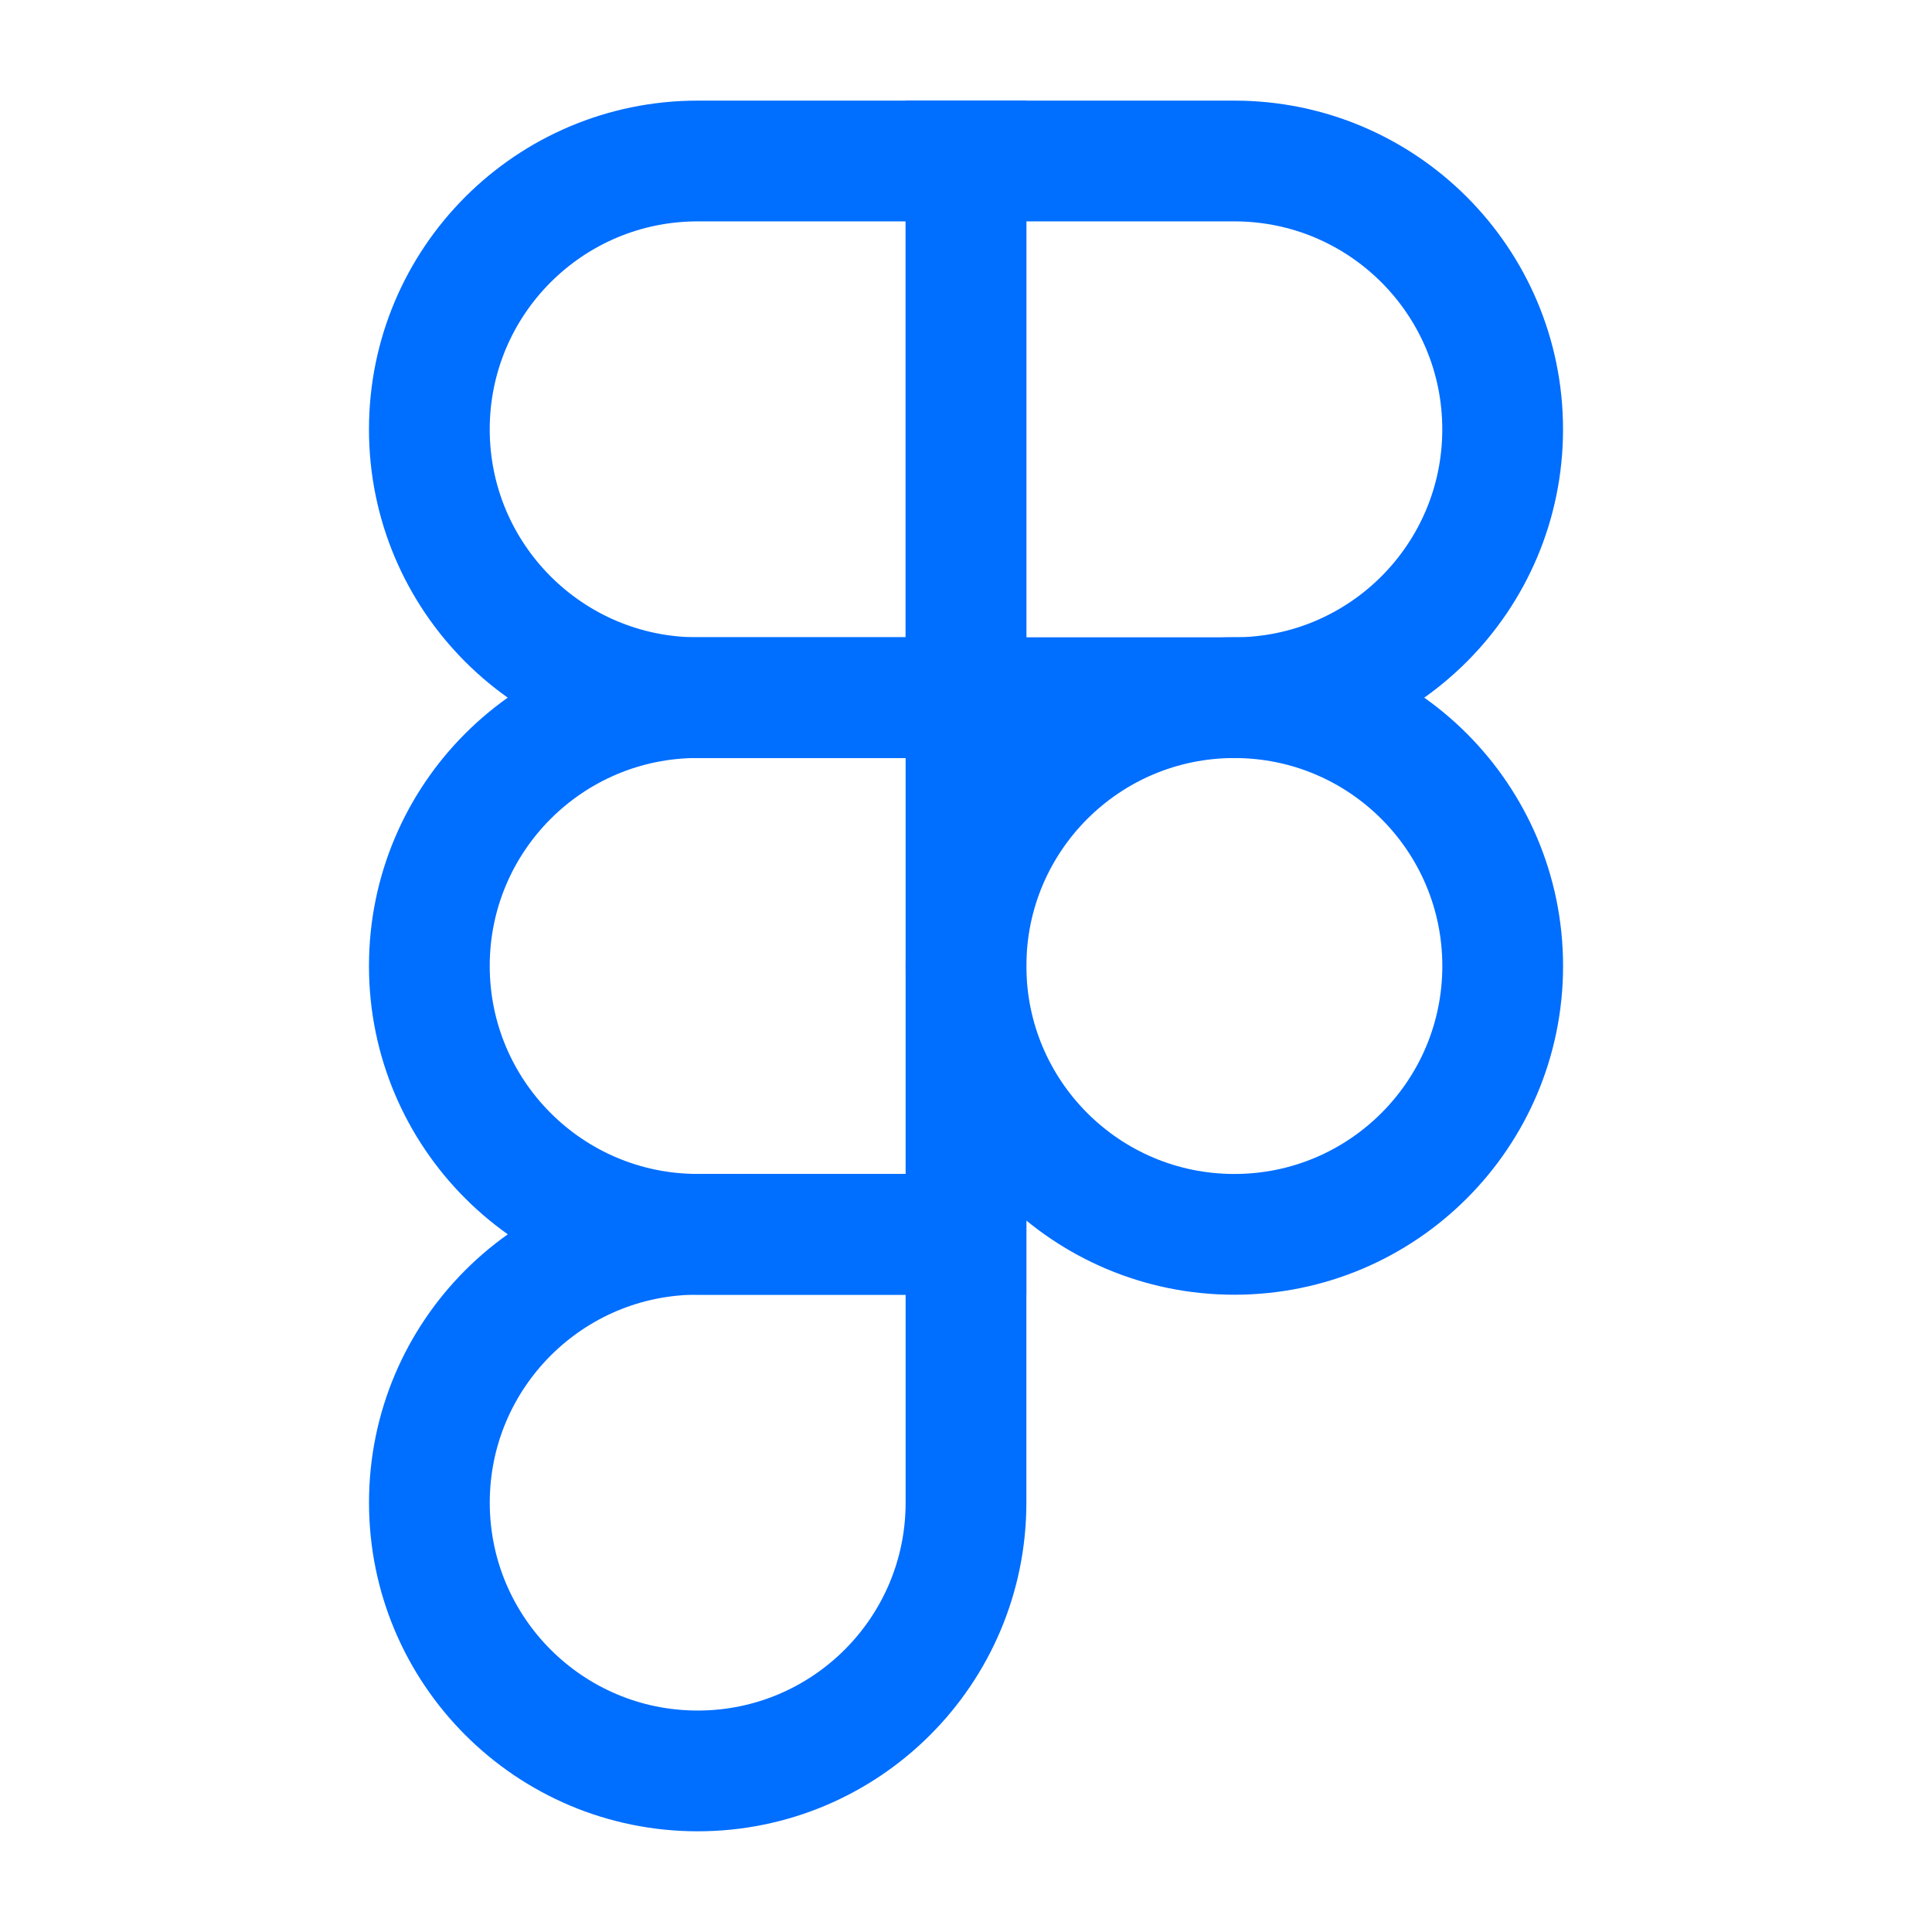
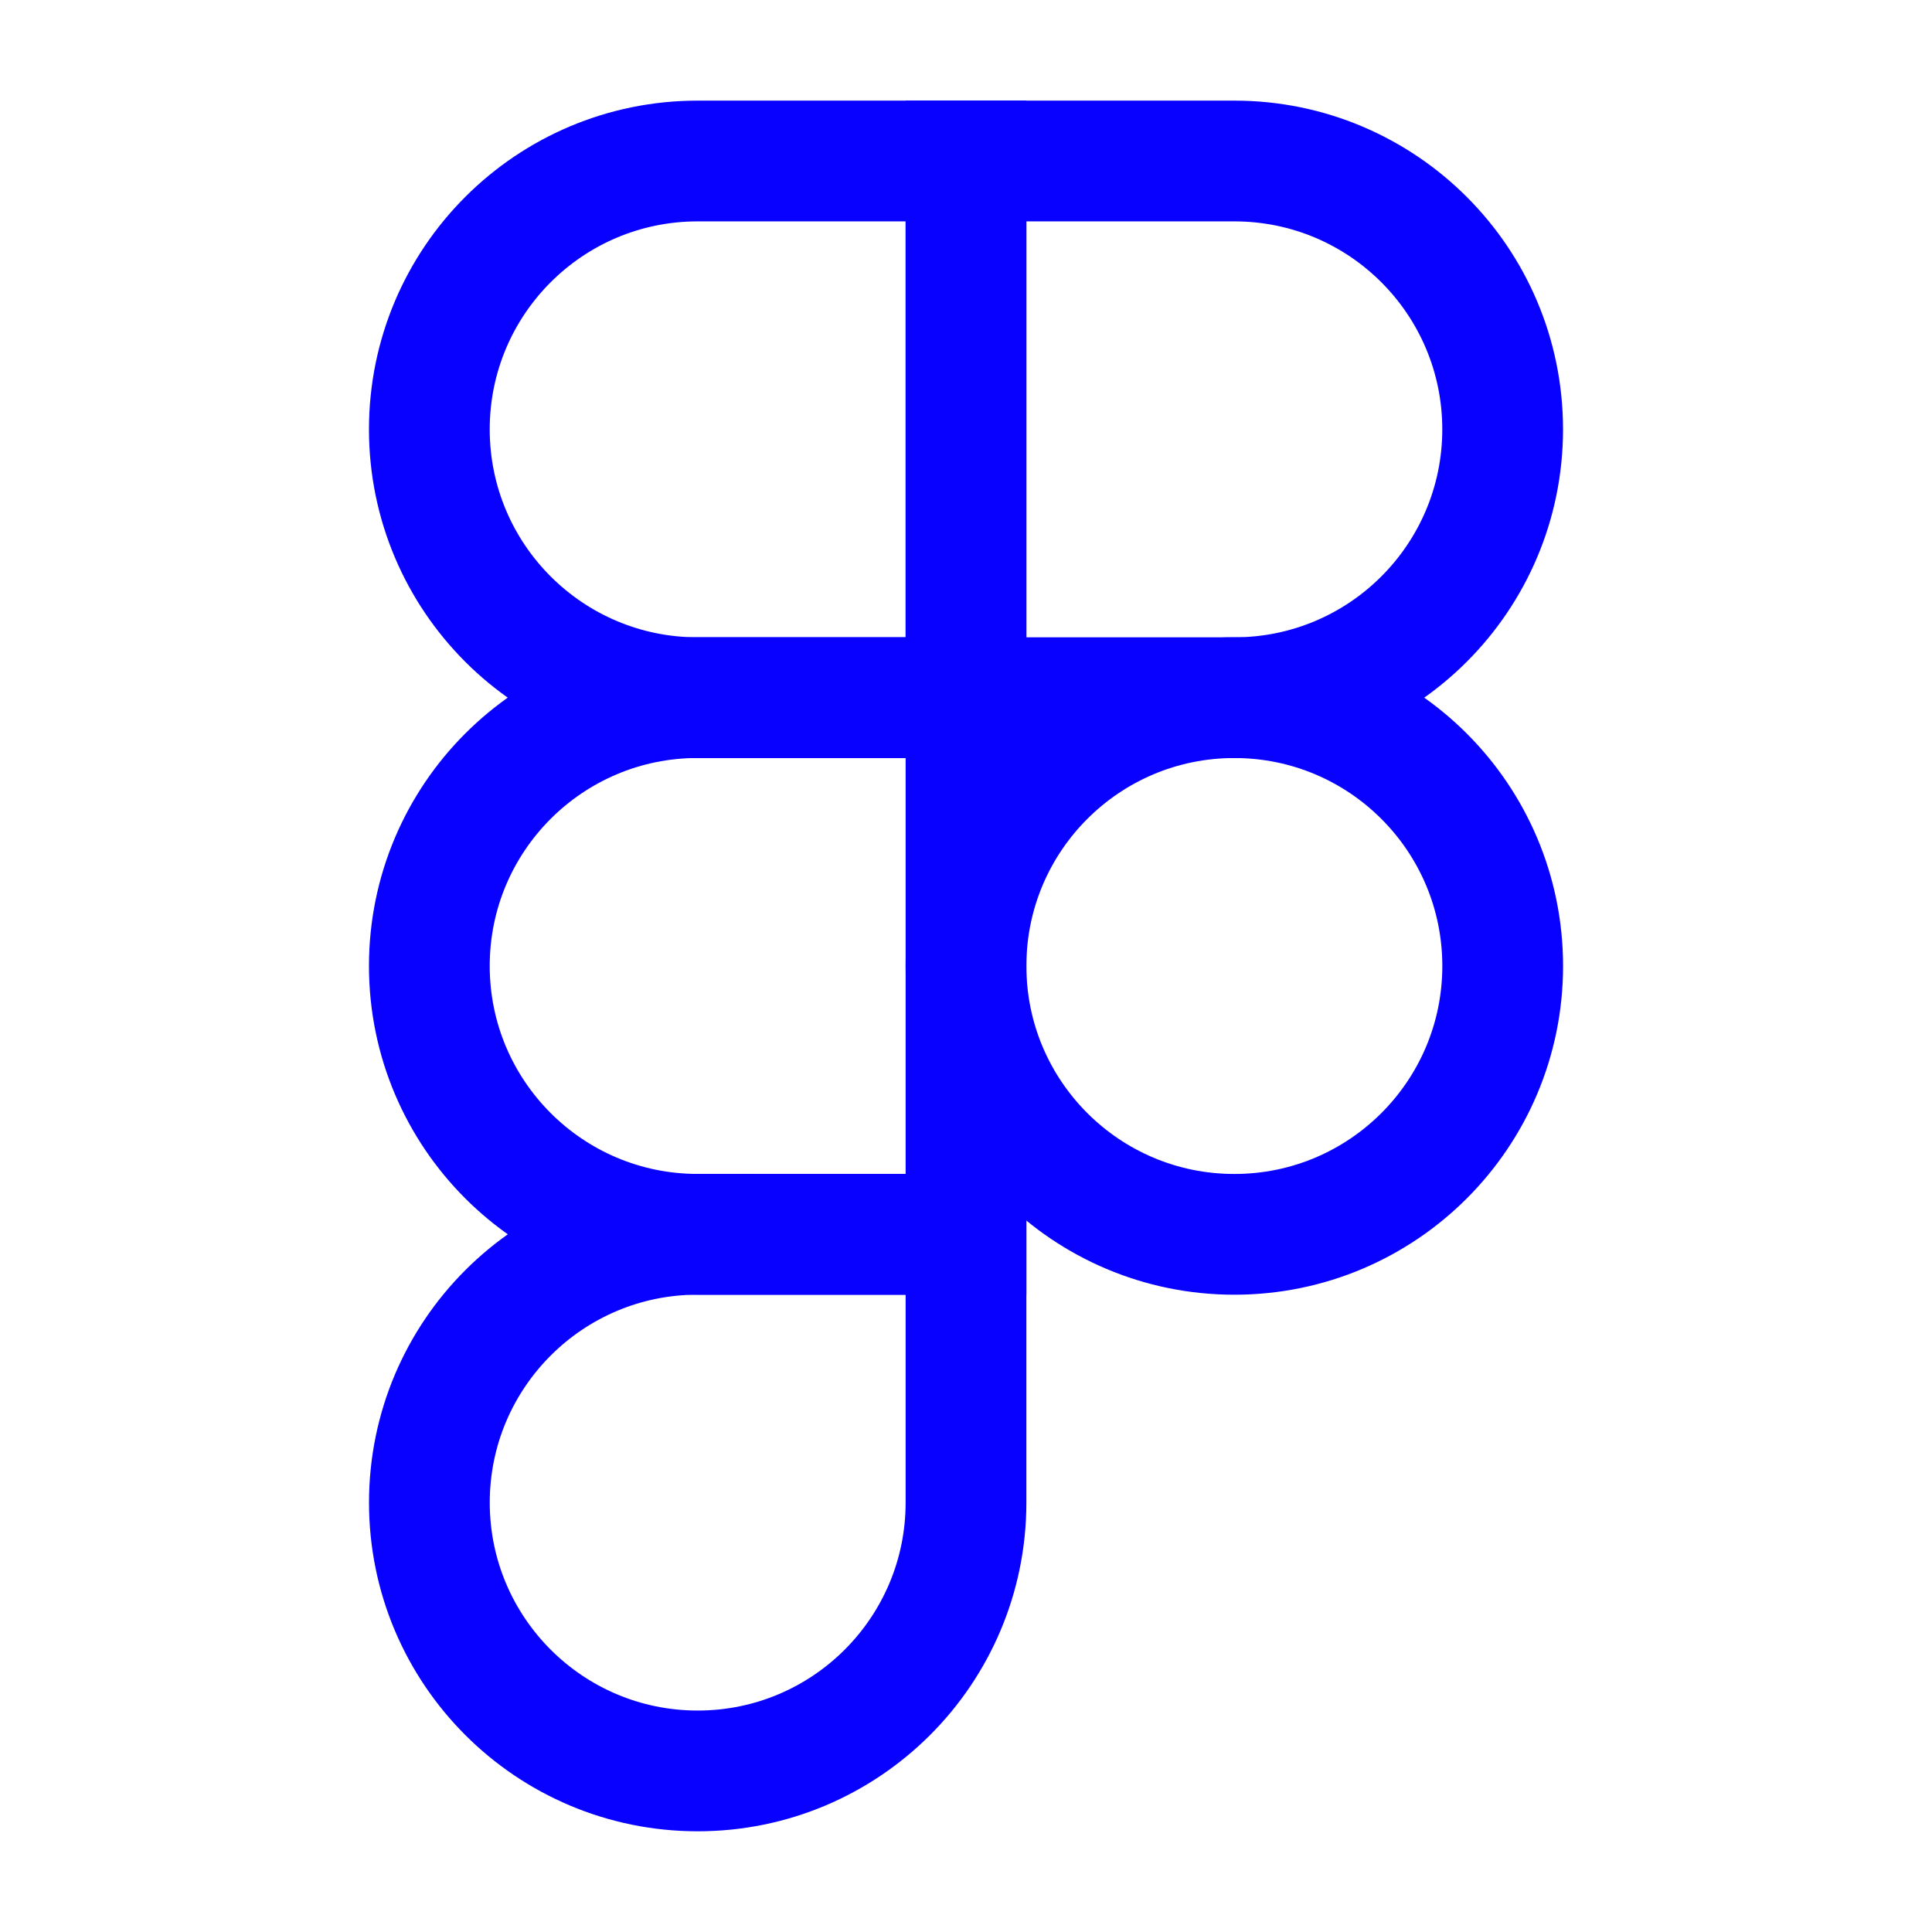
<svg xmlns="http://www.w3.org/2000/svg" width="1em" height="1em" viewBox="0 0 24 24">
-   <g fill="none" stroke="#006eff" stroke-width="1.5">
+   <g fill="none" stroke="#0801ff" stroke-width="1.5">
    <path d="M12 2H8.667a3.333 3.333 0 1 0 0 6.667H12V2Z" />
    <path d="M12 8.666H8.667a3.333 3.333 0 0 0 0 6.667H12V8.666Z" />
    <path d="M18.667 12A3.333 3.333 0 1 1 12 12a3.333 3.333 0 0 1 6.667 0Zm-10 3.334H12v3.333a3.333 3.333 0 1 1-3.333-3.334Z" />
    <path d="M12 2h3.333a3.333 3.333 0 1 1 0 6.667H12V2Z" />
  </g>
</svg>
